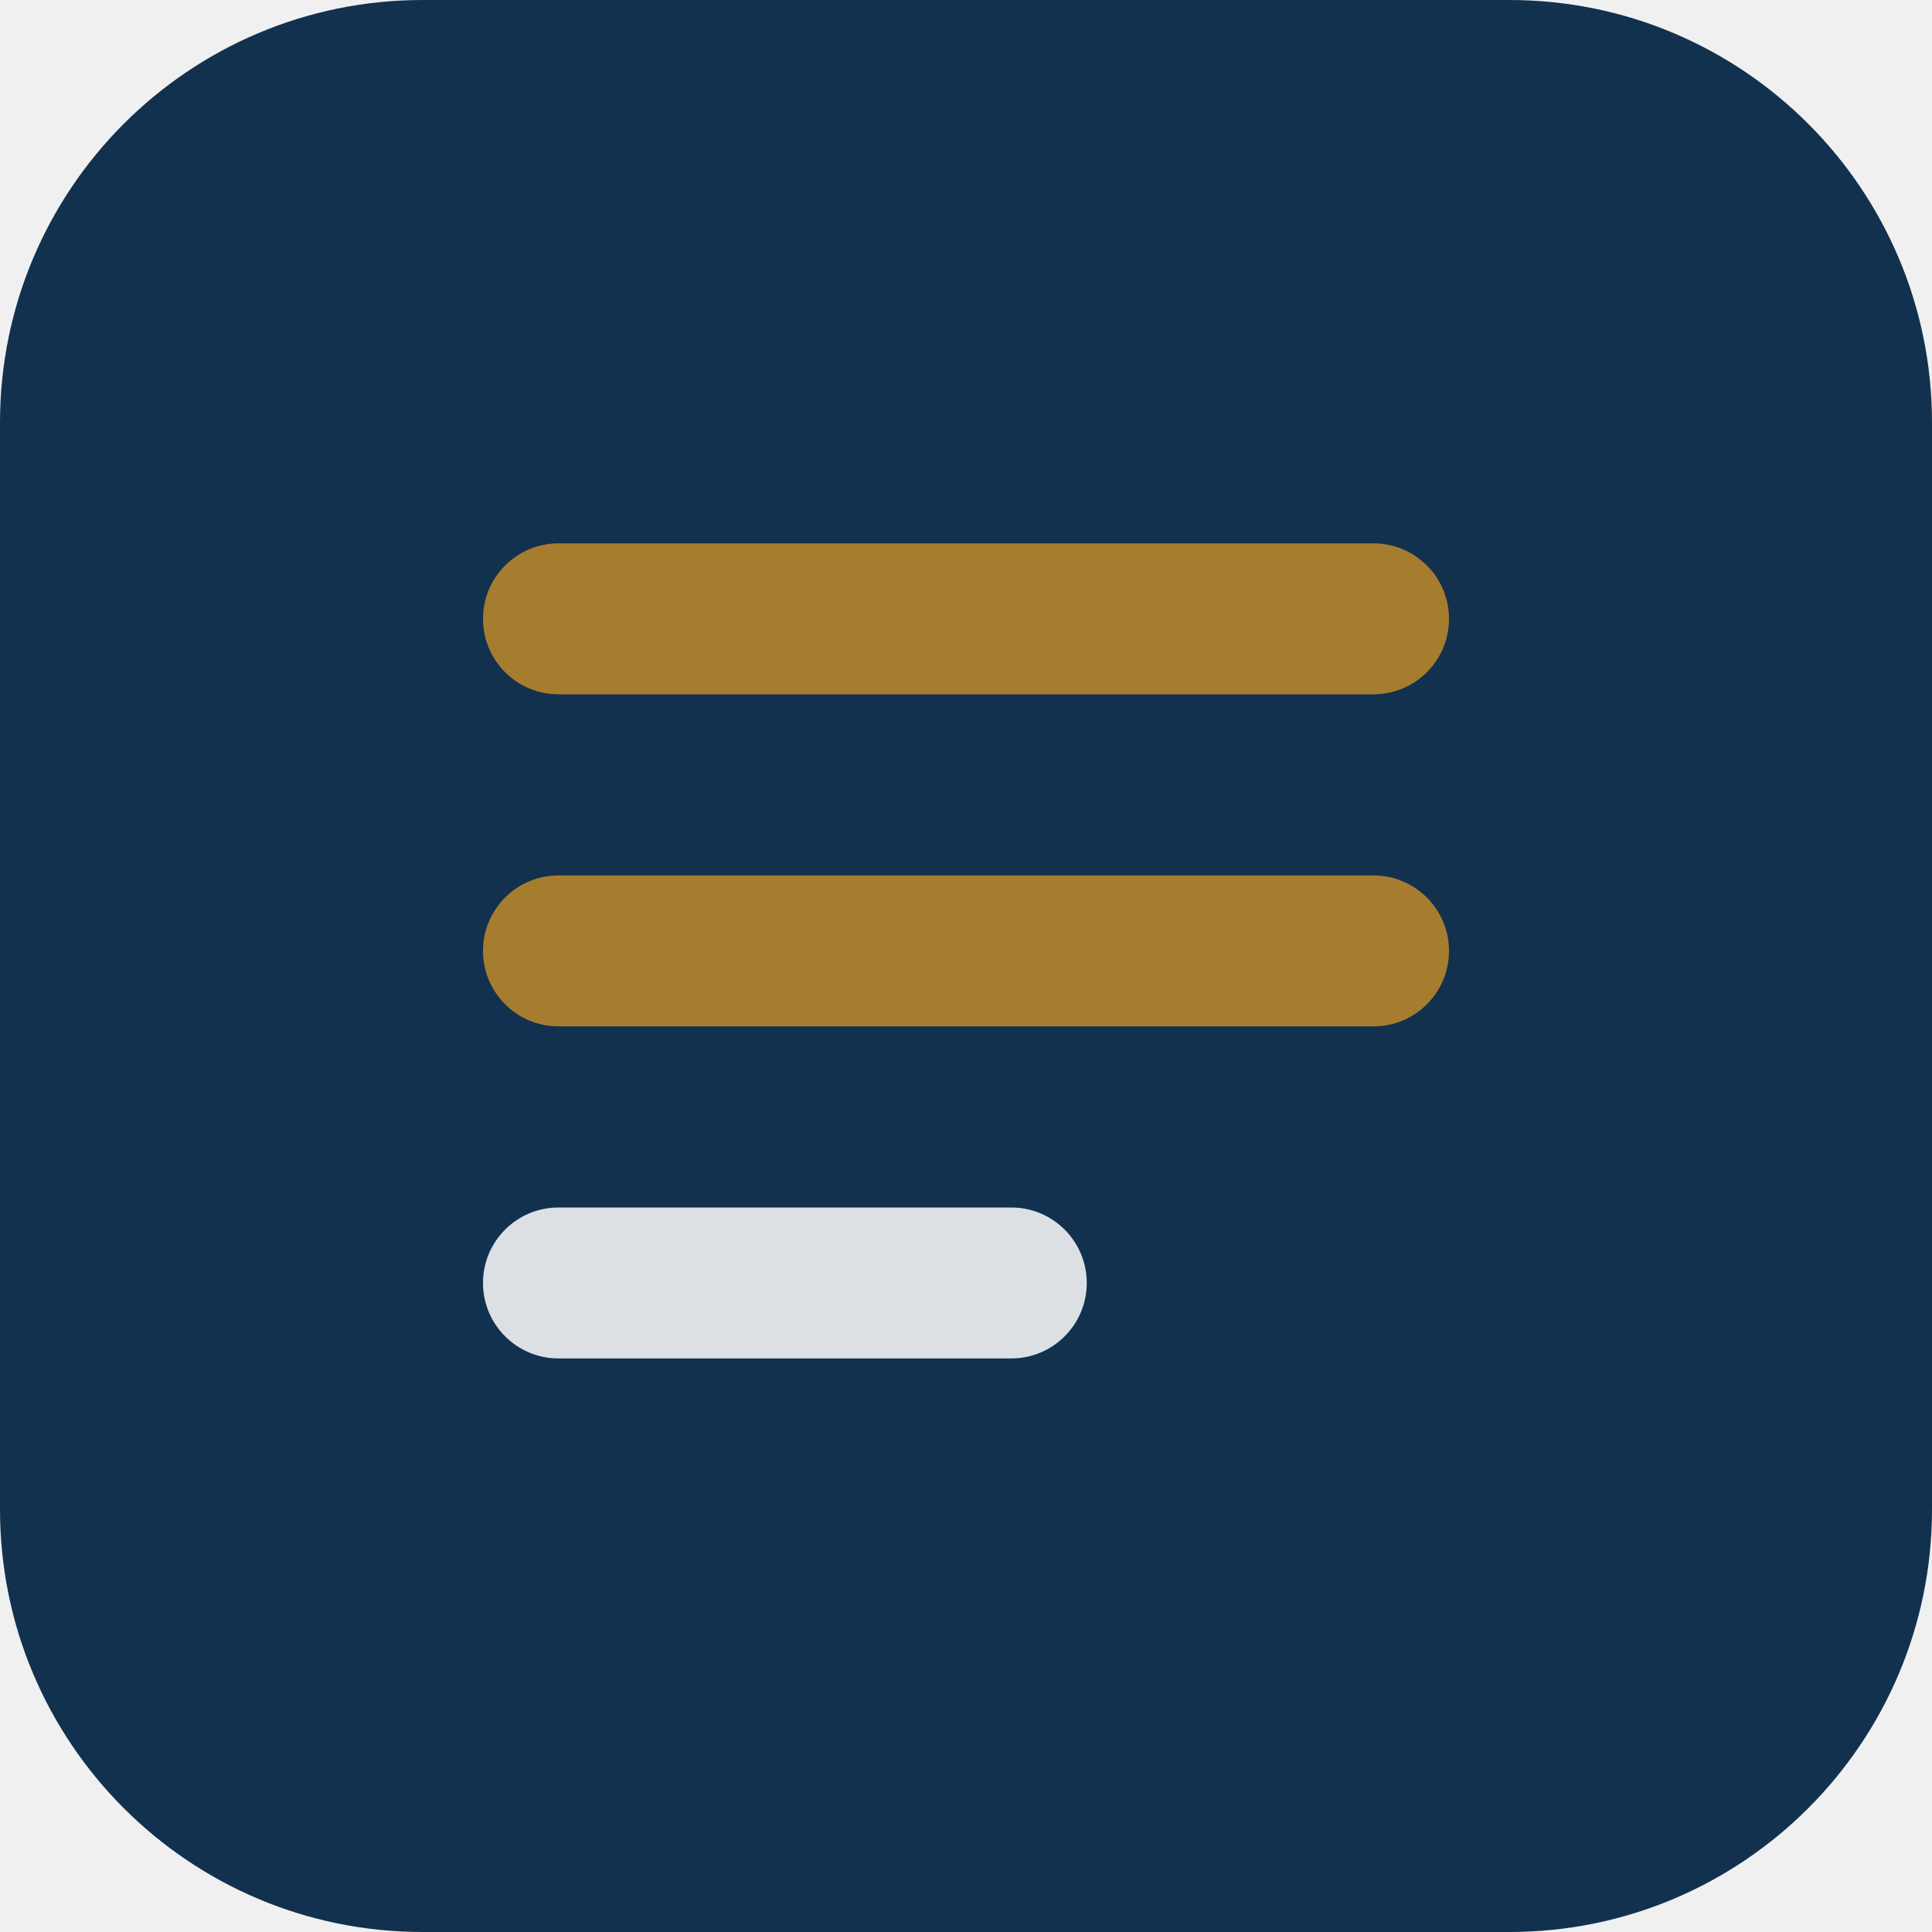
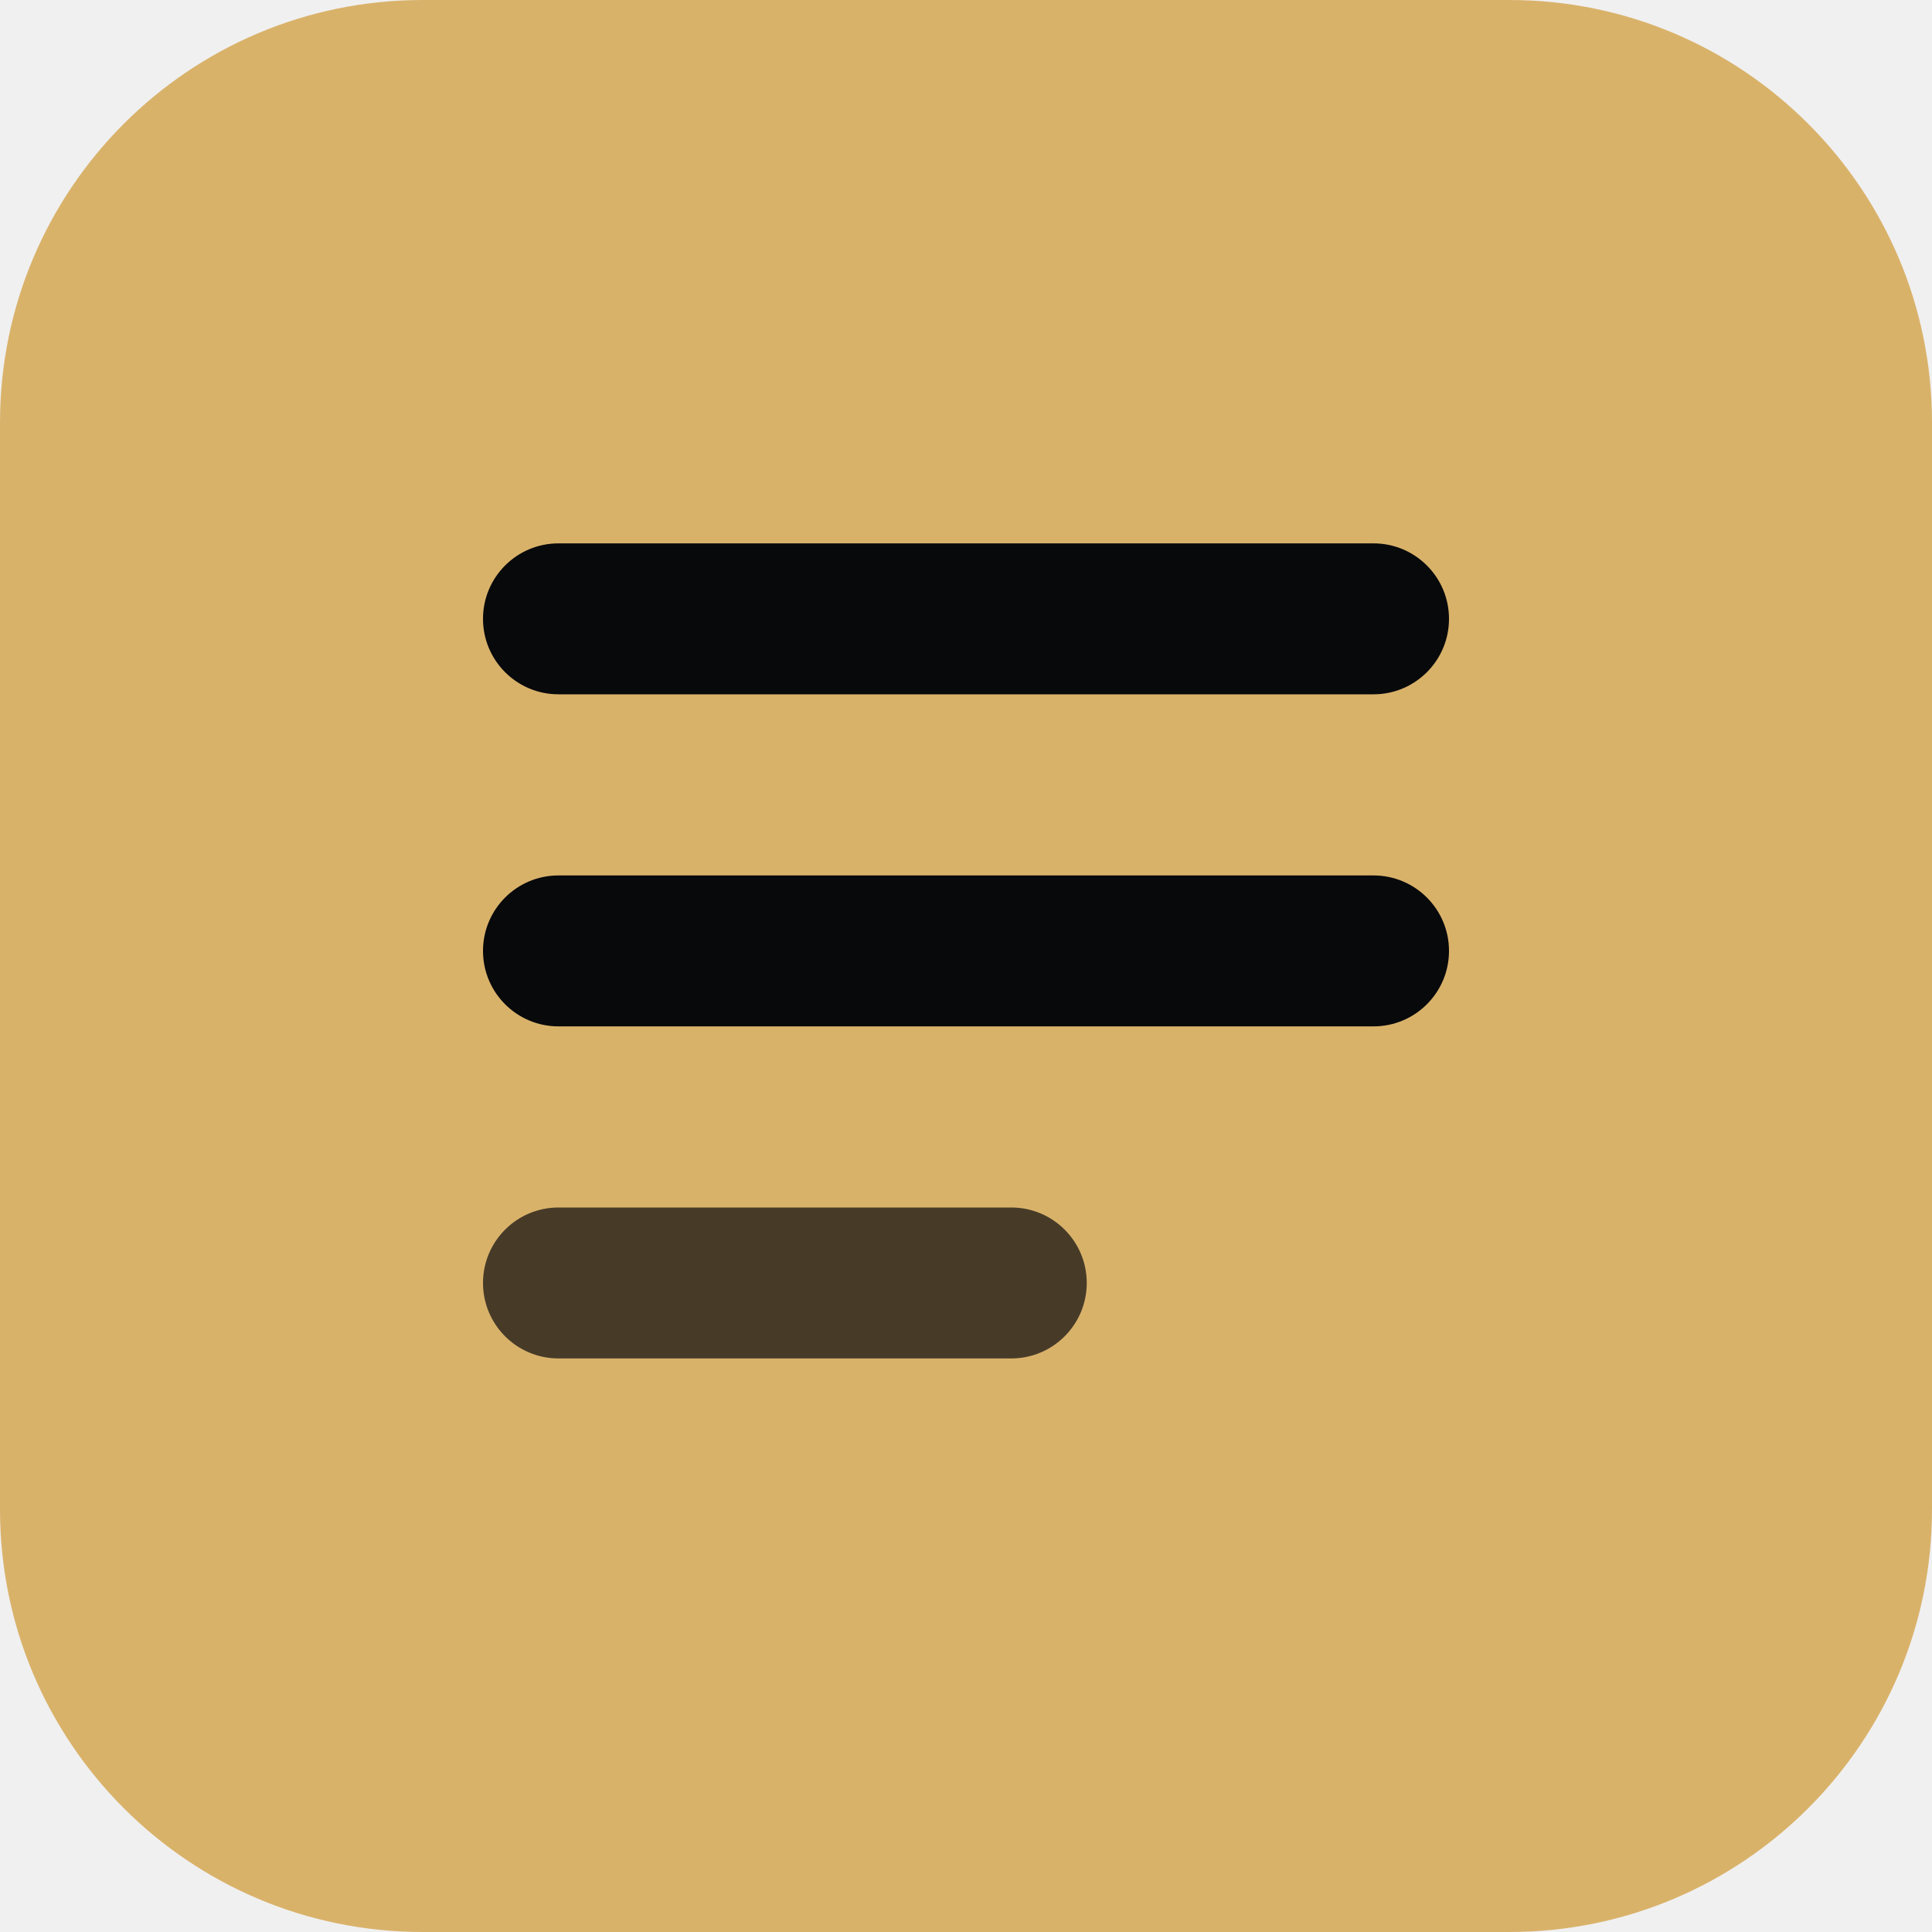
<svg xmlns="http://www.w3.org/2000/svg" viewBox="0 0 64 64" width="64" height="64">
-   <rect width="64" height="64" rx="14" fill="#12314f" />
-   <rect x="16" y="18" width="32" height="5" rx="2.5" fill="#a67c2e" />
-   <rect x="16" y="29" width="32" height="5" rx="2.5" fill="#a67c2e" />
-   <rect x="16" y="40" width="20" height="5" rx="2.5" fill="#ffffff" opacity="0.85" />
+   <rect width="64" height="64" rx="14" fill="#d9b26a" />
+   <rect x="16" y="18" width="32" height="5" rx="2.5" fill="#08090b" />
+   <rect x="16" y="29" width="32" height="5" rx="2.5" fill="#08090b" />
+   <rect x="16" y="40" width="20" height="5" rx="2.5" fill="#08090b" opacity="0.7" />
</svg>
